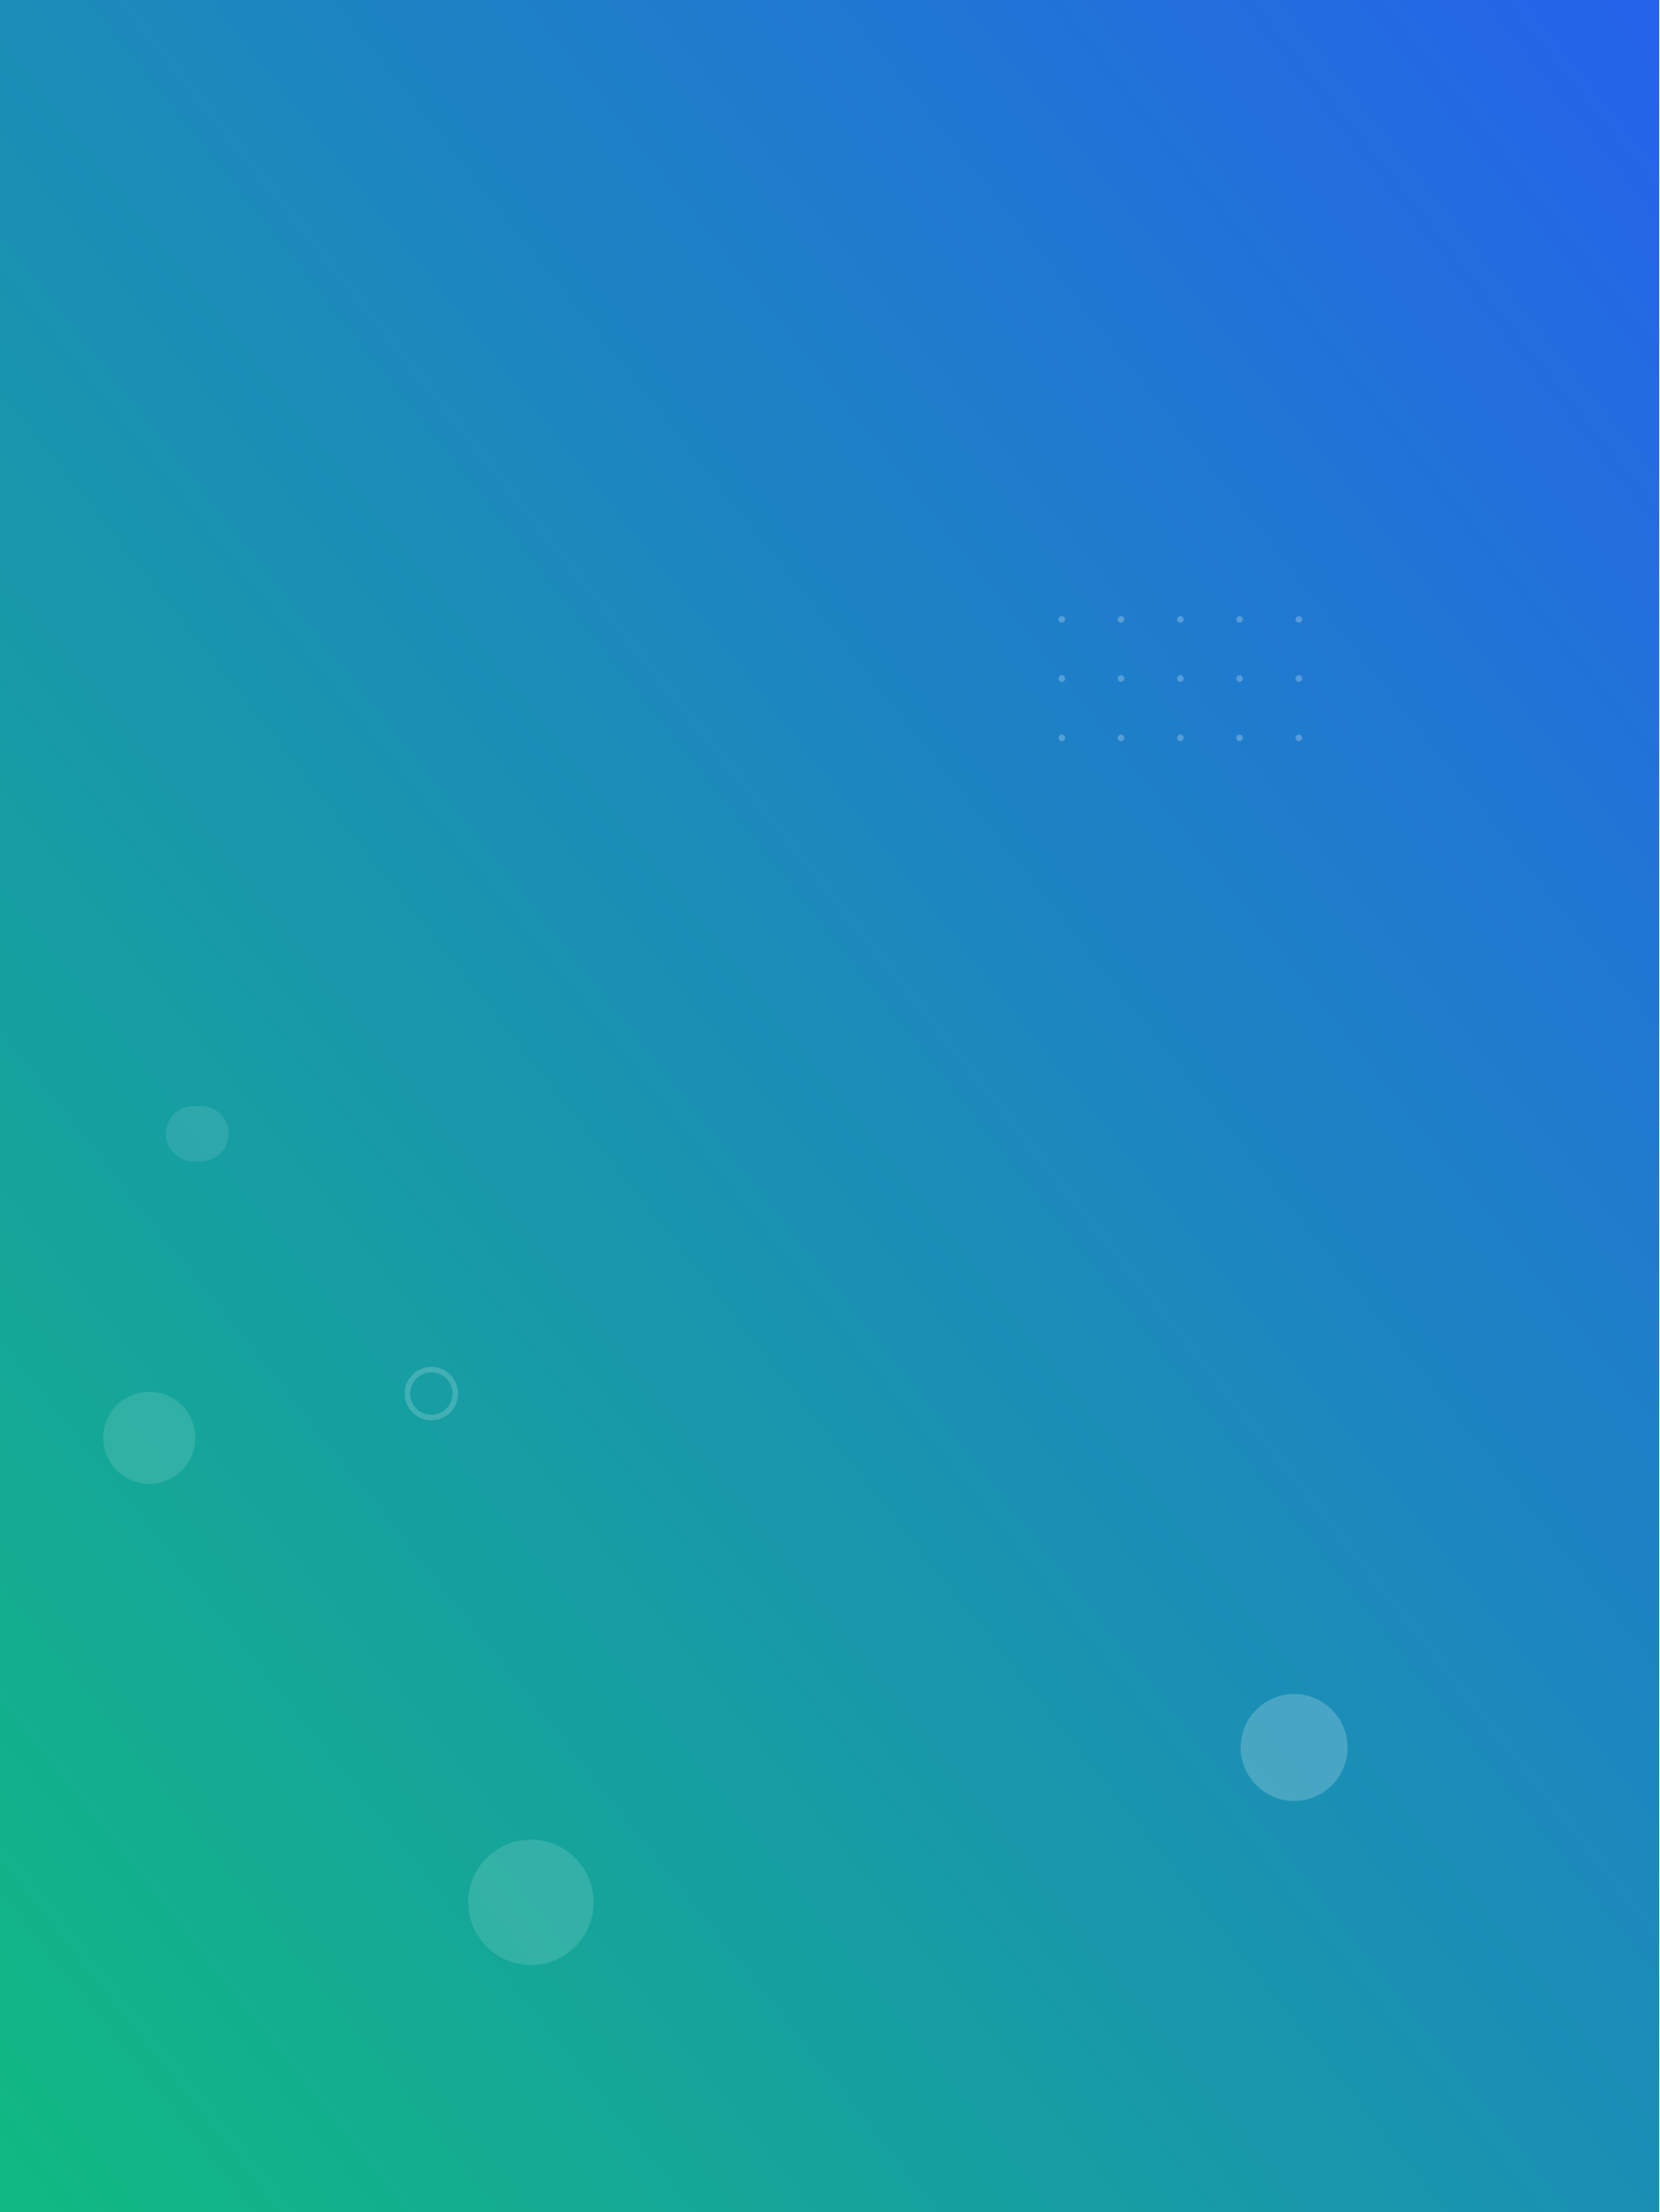
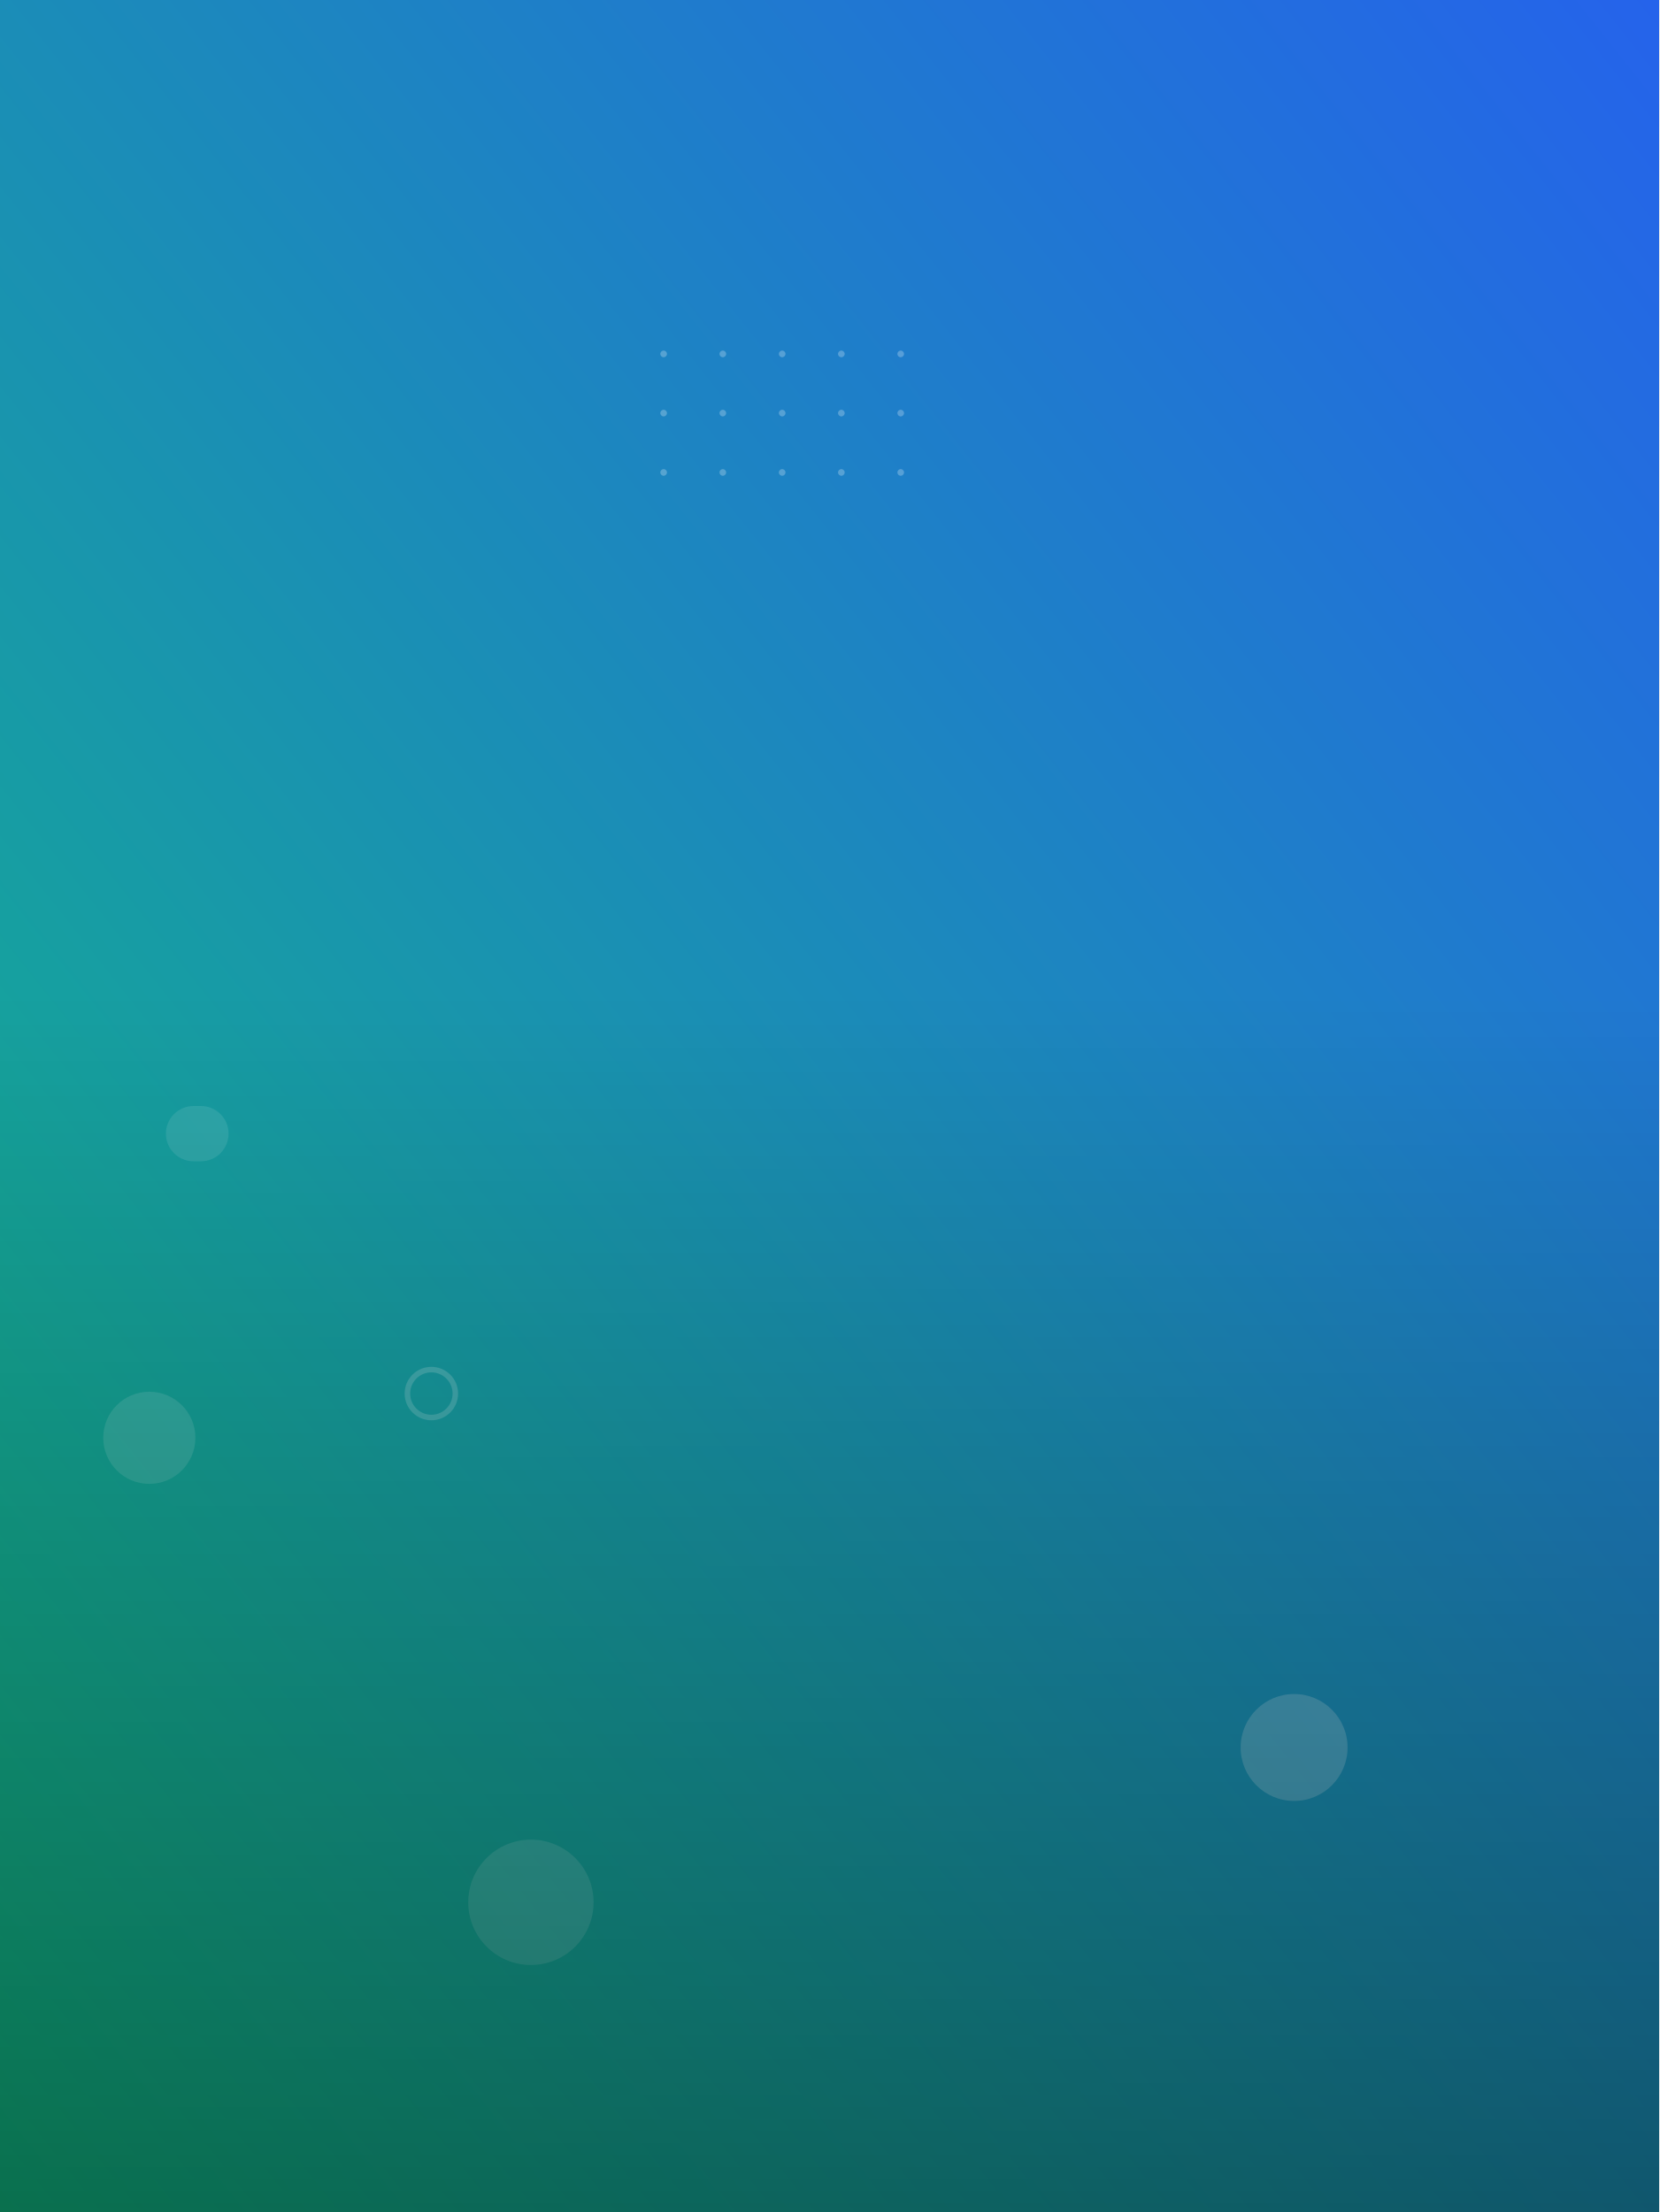
<svg xmlns="http://www.w3.org/2000/svg" viewBox="0 0 900 1200" width="900" height="1200" role="img" aria-hidden="true">
  <defs>
    <linearGradient id="g2022" x1="0" y1="0" x2="1" y2="1" gradientTransform="rotate(88 .5 .5)">
      <stop offset="0" stop-color="#2563eb" />
      <stop offset="1" stop-color="#10b981" />
+     </linearGradient>
+     <linearGradient id="g2022s" x1="0" y1="0" x2="0" y2="1">
+       <stop offset="0.45" stop-color="#000000" stop-opacity="0" />
+       <stop offset="1" stop-color="#000000" stop-opacity="0.4" />
    </linearGradient>
  </defs>
  <rect width="900" height="1200" fill="url(#g2022)" />
  <circle cx="32%" cy="86%" r="34" fill="#ffffff" opacity="0.13" />
  <circle cx="78%" cy="79%" r="29" fill="#ffffff" opacity="0.20" />
  <circle cx="9%" cy="65%" r="25" fill="#ffffff" opacity="0.12" />
  <circle cx="26%" cy="63%" r="13" fill="none" stroke="#ffffff" stroke-opacity="0.18" stroke-width="3" />
  <rect x="10%" y="50%" width="34" height="30" rx="15" fill="#ffffff" opacity="0.1" transform="rotate(-10 17% 68%)" />
-   <circle cx="576.0" cy="336.0" r="1.8" fill="#ffffff" opacity="0.25" />
-   <circle cx="608.1" cy="336.0" r="1.8" fill="#ffffff" opacity="0.25" />
-   <circle cx="640.3" cy="336.0" r="1.8" fill="#ffffff" opacity="0.25" />
-   <circle cx="672.4" cy="336.0" r="1.8" fill="#ffffff" opacity="0.25" />
-   <circle cx="704.6" cy="336.0" r="1.8" fill="#ffffff" opacity="0.25" />
-   <circle cx="576.0" cy="368.1" r="1.8" fill="#ffffff" opacity="0.25" />
-   <circle cx="608.1" cy="368.1" r="1.8" fill="#ffffff" opacity="0.25" />
-   <circle cx="640.3" cy="368.1" r="1.8" fill="#ffffff" opacity="0.25" />
-   <circle cx="672.4" cy="368.1" r="1.8" fill="#ffffff" opacity="0.25" />
-   <circle cx="704.6" cy="368.1" r="1.8" fill="#ffffff" opacity="0.25" />
-   <circle cx="576.0" cy="400.3" r="1.8" fill="#ffffff" opacity="0.25" />
-   <circle cx="608.1" cy="400.3" r="1.8" fill="#ffffff" opacity="0.25" />
-   <circle cx="640.3" cy="400.3" r="1.8" fill="#ffffff" opacity="0.25" />
-   <circle cx="672.4" cy="400.3" r="1.8" fill="#ffffff" opacity="0.25" />
-   <circle cx="704.6" cy="400.3" r="1.8" fill="#ffffff" opacity="0.25" />
+   <circle cx="360.0" cy="192.0" r="1.8" fill="#ffffff" opacity="0.25" />
+   <circle cx="392.1" cy="192.0" r="1.8" fill="#ffffff" opacity="0.25" />
+   <circle cx="424.3" cy="192.0" r="1.8" fill="#ffffff" opacity="0.25" />
+   <circle cx="456.4" cy="192.0" r="1.8" fill="#ffffff" opacity="0.25" />
+   <circle cx="488.6" cy="192.0" r="1.8" fill="#ffffff" opacity="0.25" />
+   <circle cx="360.0" cy="224.1" r="1.8" fill="#ffffff" opacity="0.25" />
+   <circle cx="392.1" cy="224.1" r="1.8" fill="#ffffff" opacity="0.25" />
+   <circle cx="424.3" cy="224.1" r="1.8" fill="#ffffff" opacity="0.25" />
+   <circle cx="456.4" cy="224.1" r="1.8" fill="#ffffff" opacity="0.25" />
+   <circle cx="488.6" cy="224.1" r="1.8" fill="#ffffff" opacity="0.25" />
+   <circle cx="360.0" cy="256.3" r="1.8" fill="#ffffff" opacity="0.25" />
+   <circle cx="392.1" cy="256.3" r="1.8" fill="#ffffff" opacity="0.25" />
+   <circle cx="424.3" cy="256.3" r="1.8" fill="#ffffff" opacity="0.25" />
+   <circle cx="456.4" cy="256.3" r="1.8" fill="#ffffff" opacity="0.25" />
+   <circle cx="488.6" cy="256.3" r="1.8" fill="#ffffff" opacity="0.25" />
+   <rect width="900" height="1200" fill="url(#g2022s)" />
</svg>
